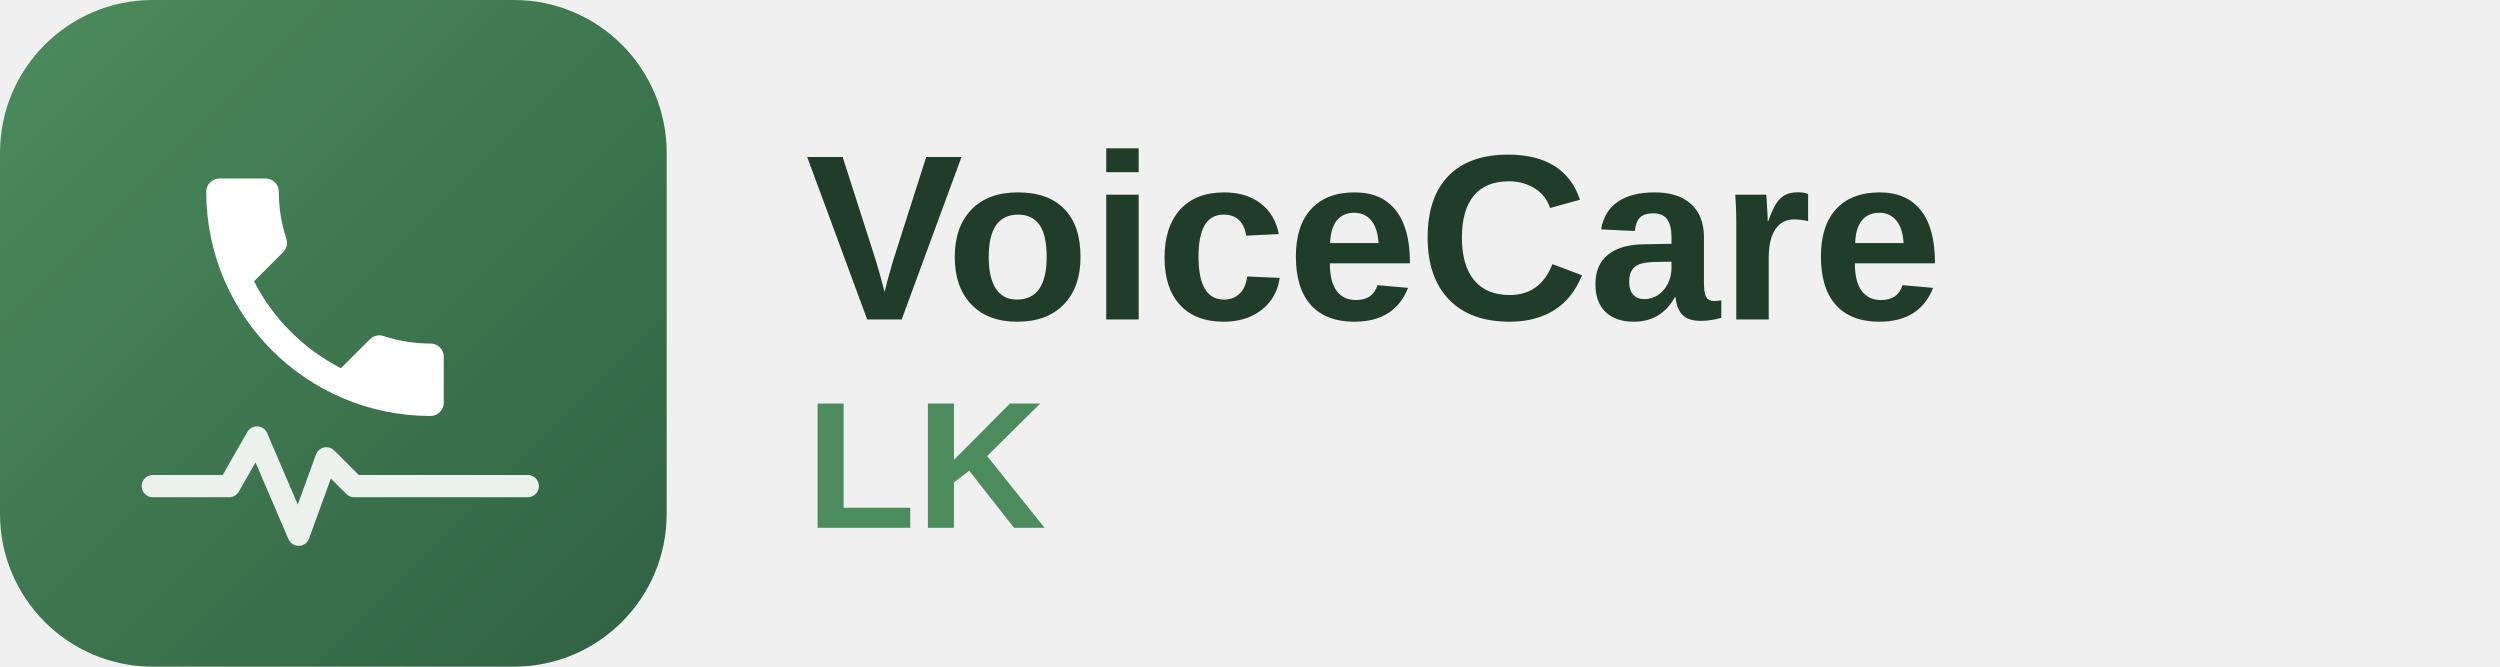
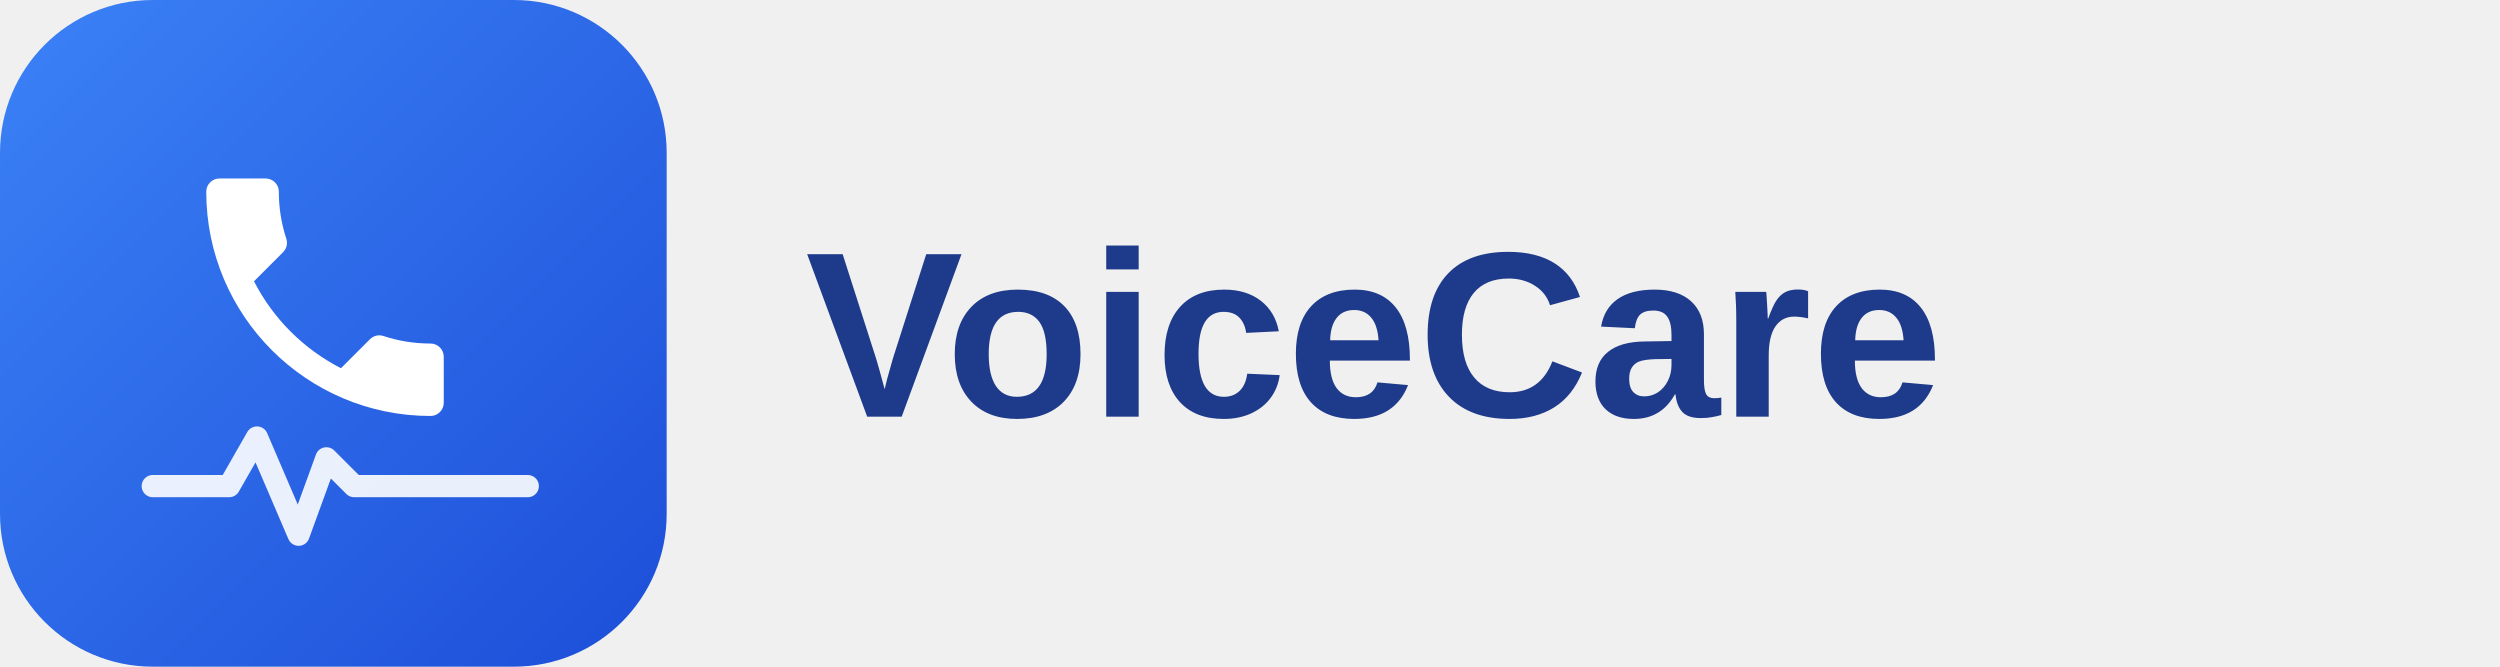
<svg xmlns="http://www.w3.org/2000/svg" width="360" height="96" viewBox="0 0 360 96">
  <defs>
    <linearGradient id="bg2" x1="0" y1="0" x2="96" y2="96" gradientUnits="userSpaceOnUse">
-       <stop offset="0" stop-color="#4C8C5C" />
-       <stop offset="1" stop-color="#2F6142" />
+       <stop offset="0" stop-color="#3B82F6" />
+       <stop offset="1" stop-color="#1D4ED8" />
    </linearGradient>
  </defs>
  <rect width="96" height="96" rx="22" fill="url(#bg2)" />
  <g transform="translate(24,20) scale(1.9)">
    <path fill="#FFFFFF" d="M6.62 10.79c1.44 2.83 3.76 5.14 6.59 6.59l2.2-2.2c.27-.27.67-.36 1.02-.24 1.12.37 2.33.57 3.57.57.55 0 1 .45 1 1V20c0 .55-.45 1-1 1-9.39 0-17-7.61-17-17 0-.55.45-1 1-1h3.5c.55 0 1 .45 1 1 0 1.25.2 2.45.57 3.57.11.35.03.74-.25 1.02l-2.2 2.2z" />
  </g>
  <polyline points="22,70 33,70 37,63 43,77 47,66 51,70 76,70" fill="none" stroke="#FFFFFF" stroke-width="3.2" stroke-linecap="round" stroke-linejoin="round" opacity="0.9" />
-   <text x="116" y="46" font-family="Arial, Helvetica, sans-serif" font-weight="800" font-size="34" fill="#1F3D28">VoiceCare</text>
-   <text x="116" y="76" font-family="Arial, Helvetica, sans-serif" font-weight="600" font-size="26" fill="#4C8C5C">LK</text>
+   <text x="116" y="60" font-family="Arial, Helvetica, sans-serif" font-weight="800" font-size="34" fill="#1E3A8A">VoiceCare</text>
</svg>
